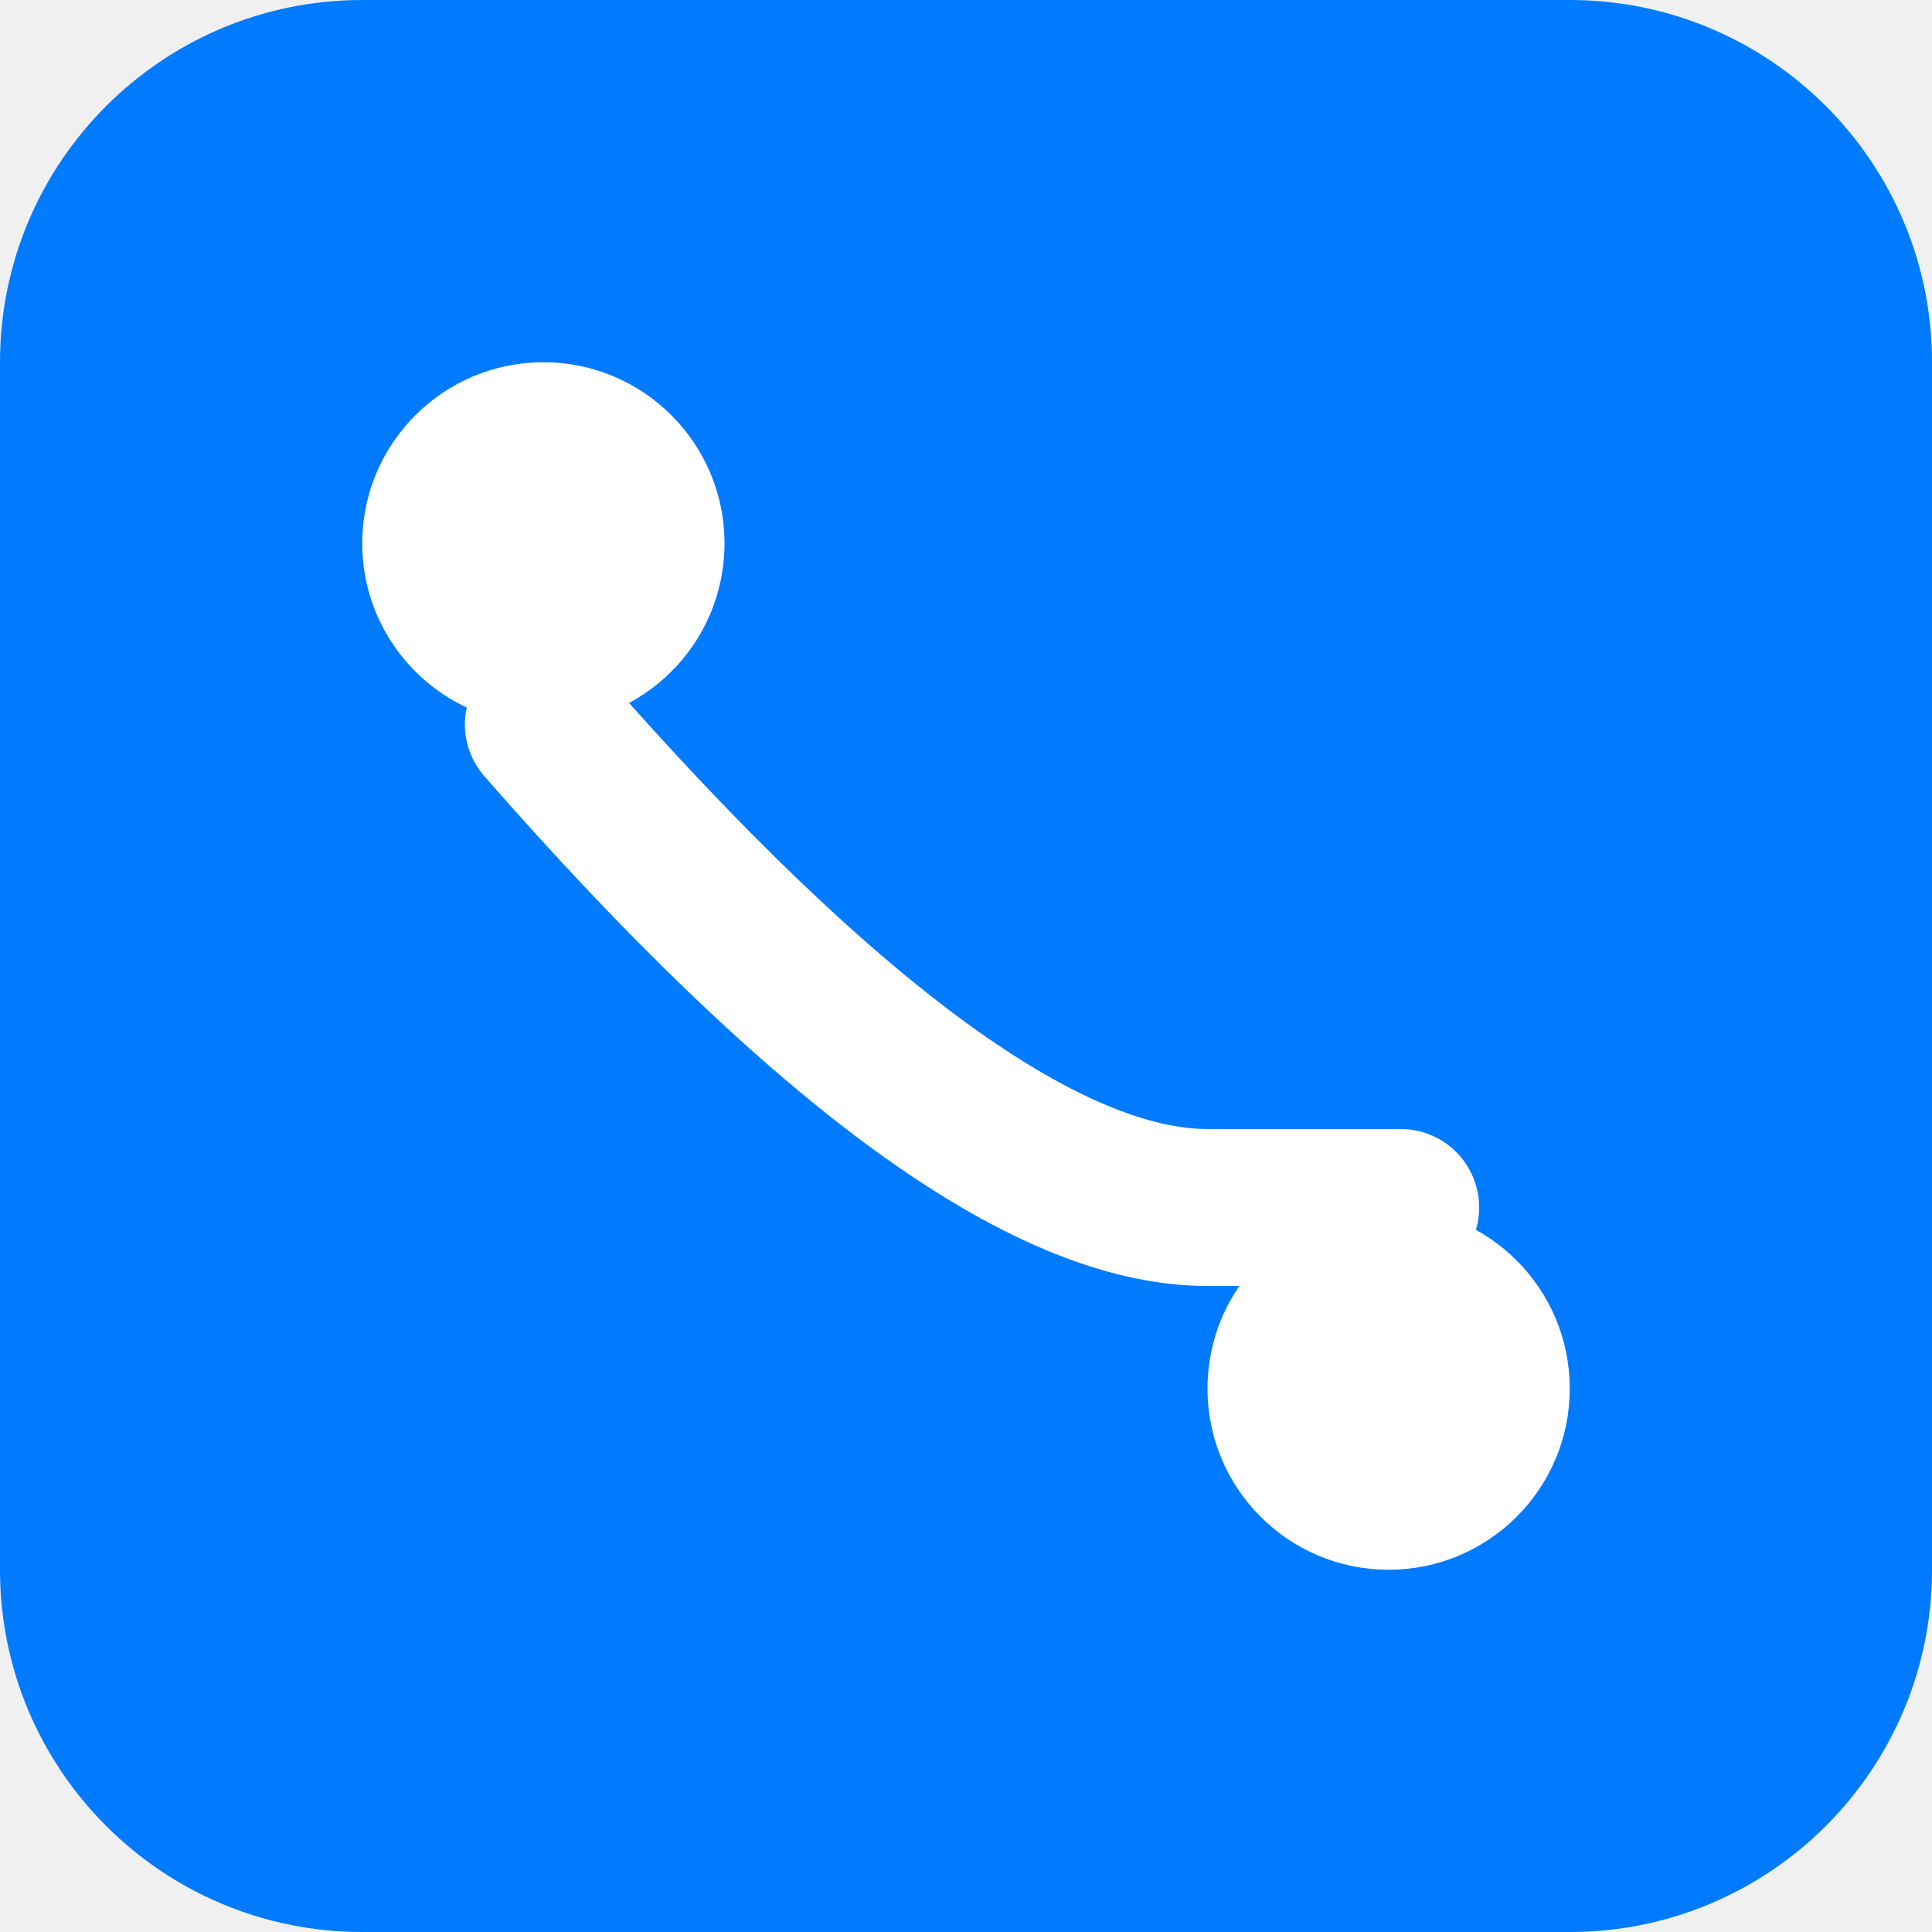
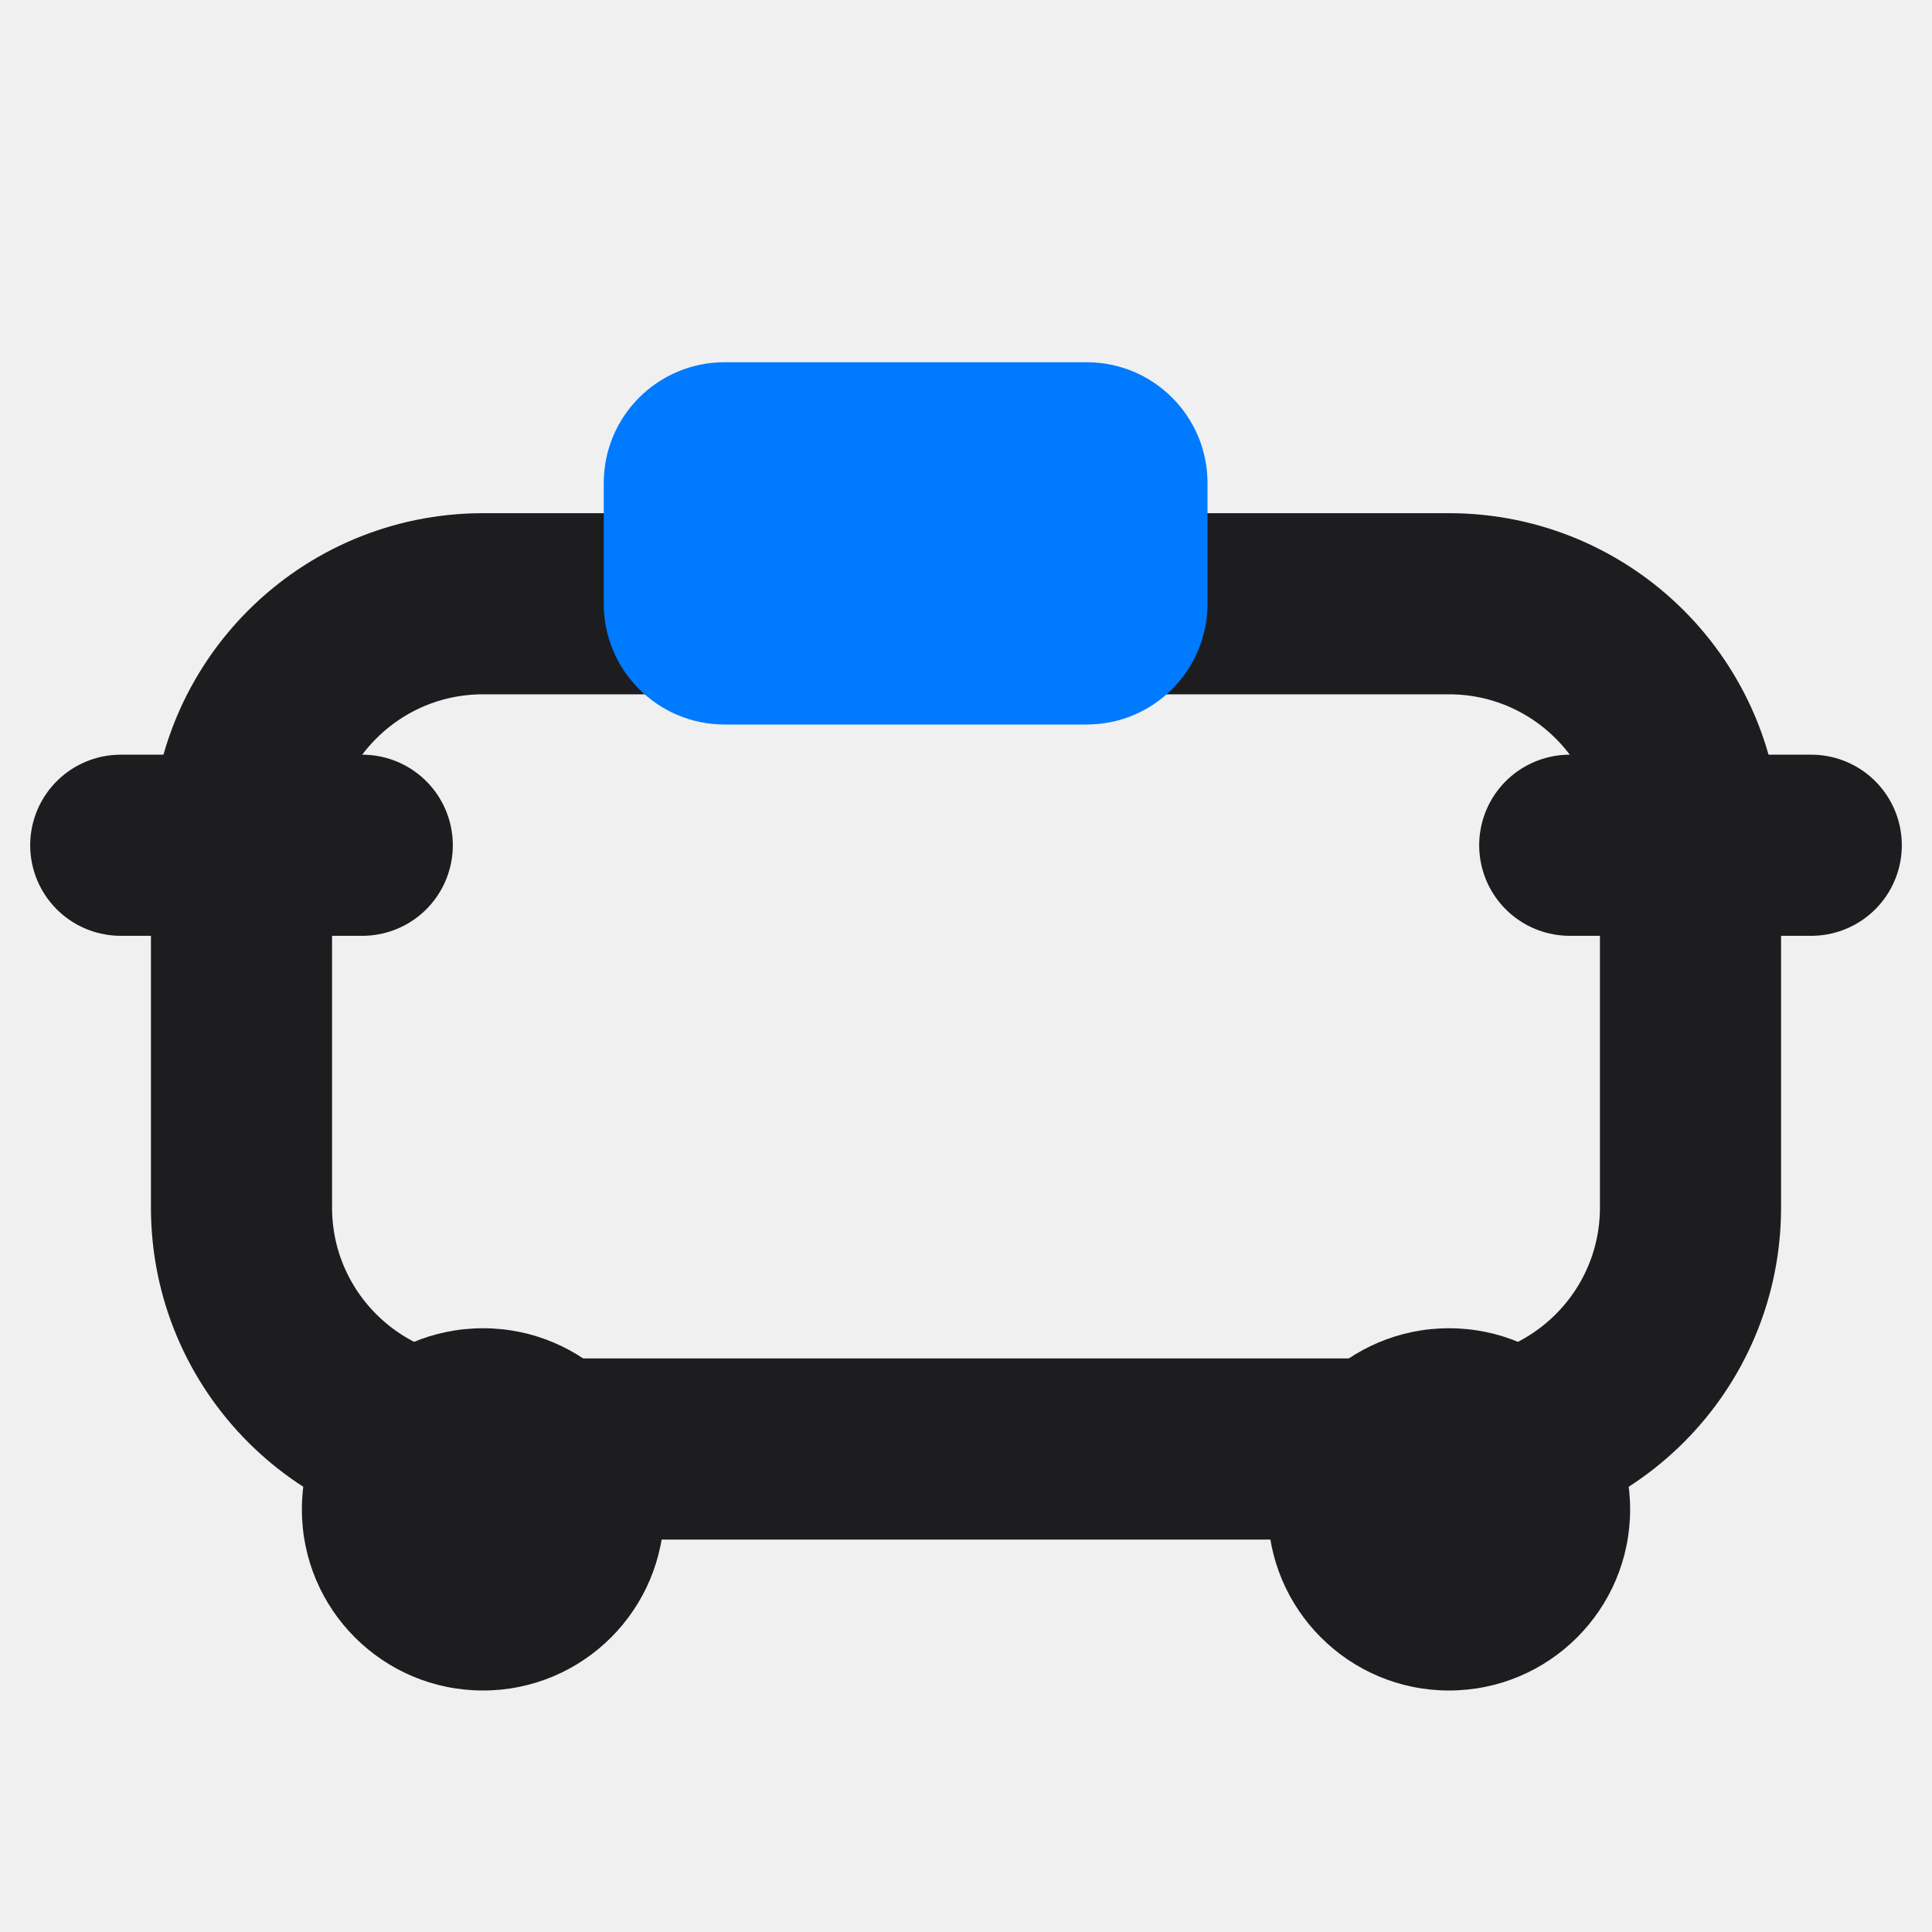
<svg xmlns="http://www.w3.org/2000/svg" viewBox="0 0 16 16">
-   <rect width="16" height="16" rx="3" fill="#007AFF" />
-   <circle cx="4.5" cy="4.5" r="1.5" fill="#fff" />
-   <circle cx="11.5" cy="11.5" r="1.5" fill="#fff" />
-   <path d="M4.5 6 Q8 10 10 10 Q12 10 11.5 10" fill="none" stroke="#fff" stroke-width="1.3" stroke-linecap="round" />
+   <rect x="2" y="5" width="12" height="7" rx="2" fill="none" stroke="#1d1d1f" stroke-width="1.5" />
+   <line x1="1" y1="7" x2="3" y2="7" stroke="#1d1d1f" stroke-width="1.5" stroke-linecap="round" />
+   <line x1="13" y1="7" x2="15" y2="7" stroke="#1d1d1f" stroke-width="1.5" stroke-linecap="round" />
+   <rect x="5" y="3" width="5" height="3" rx="1" fill="#007AFF" />
+   <circle cx="4" cy="12.5" r="1.5" fill="#1d1d1f" />
+   <circle cx="12" cy="12.5" r="1.5" fill="#1d1d1f" />
</svg>
